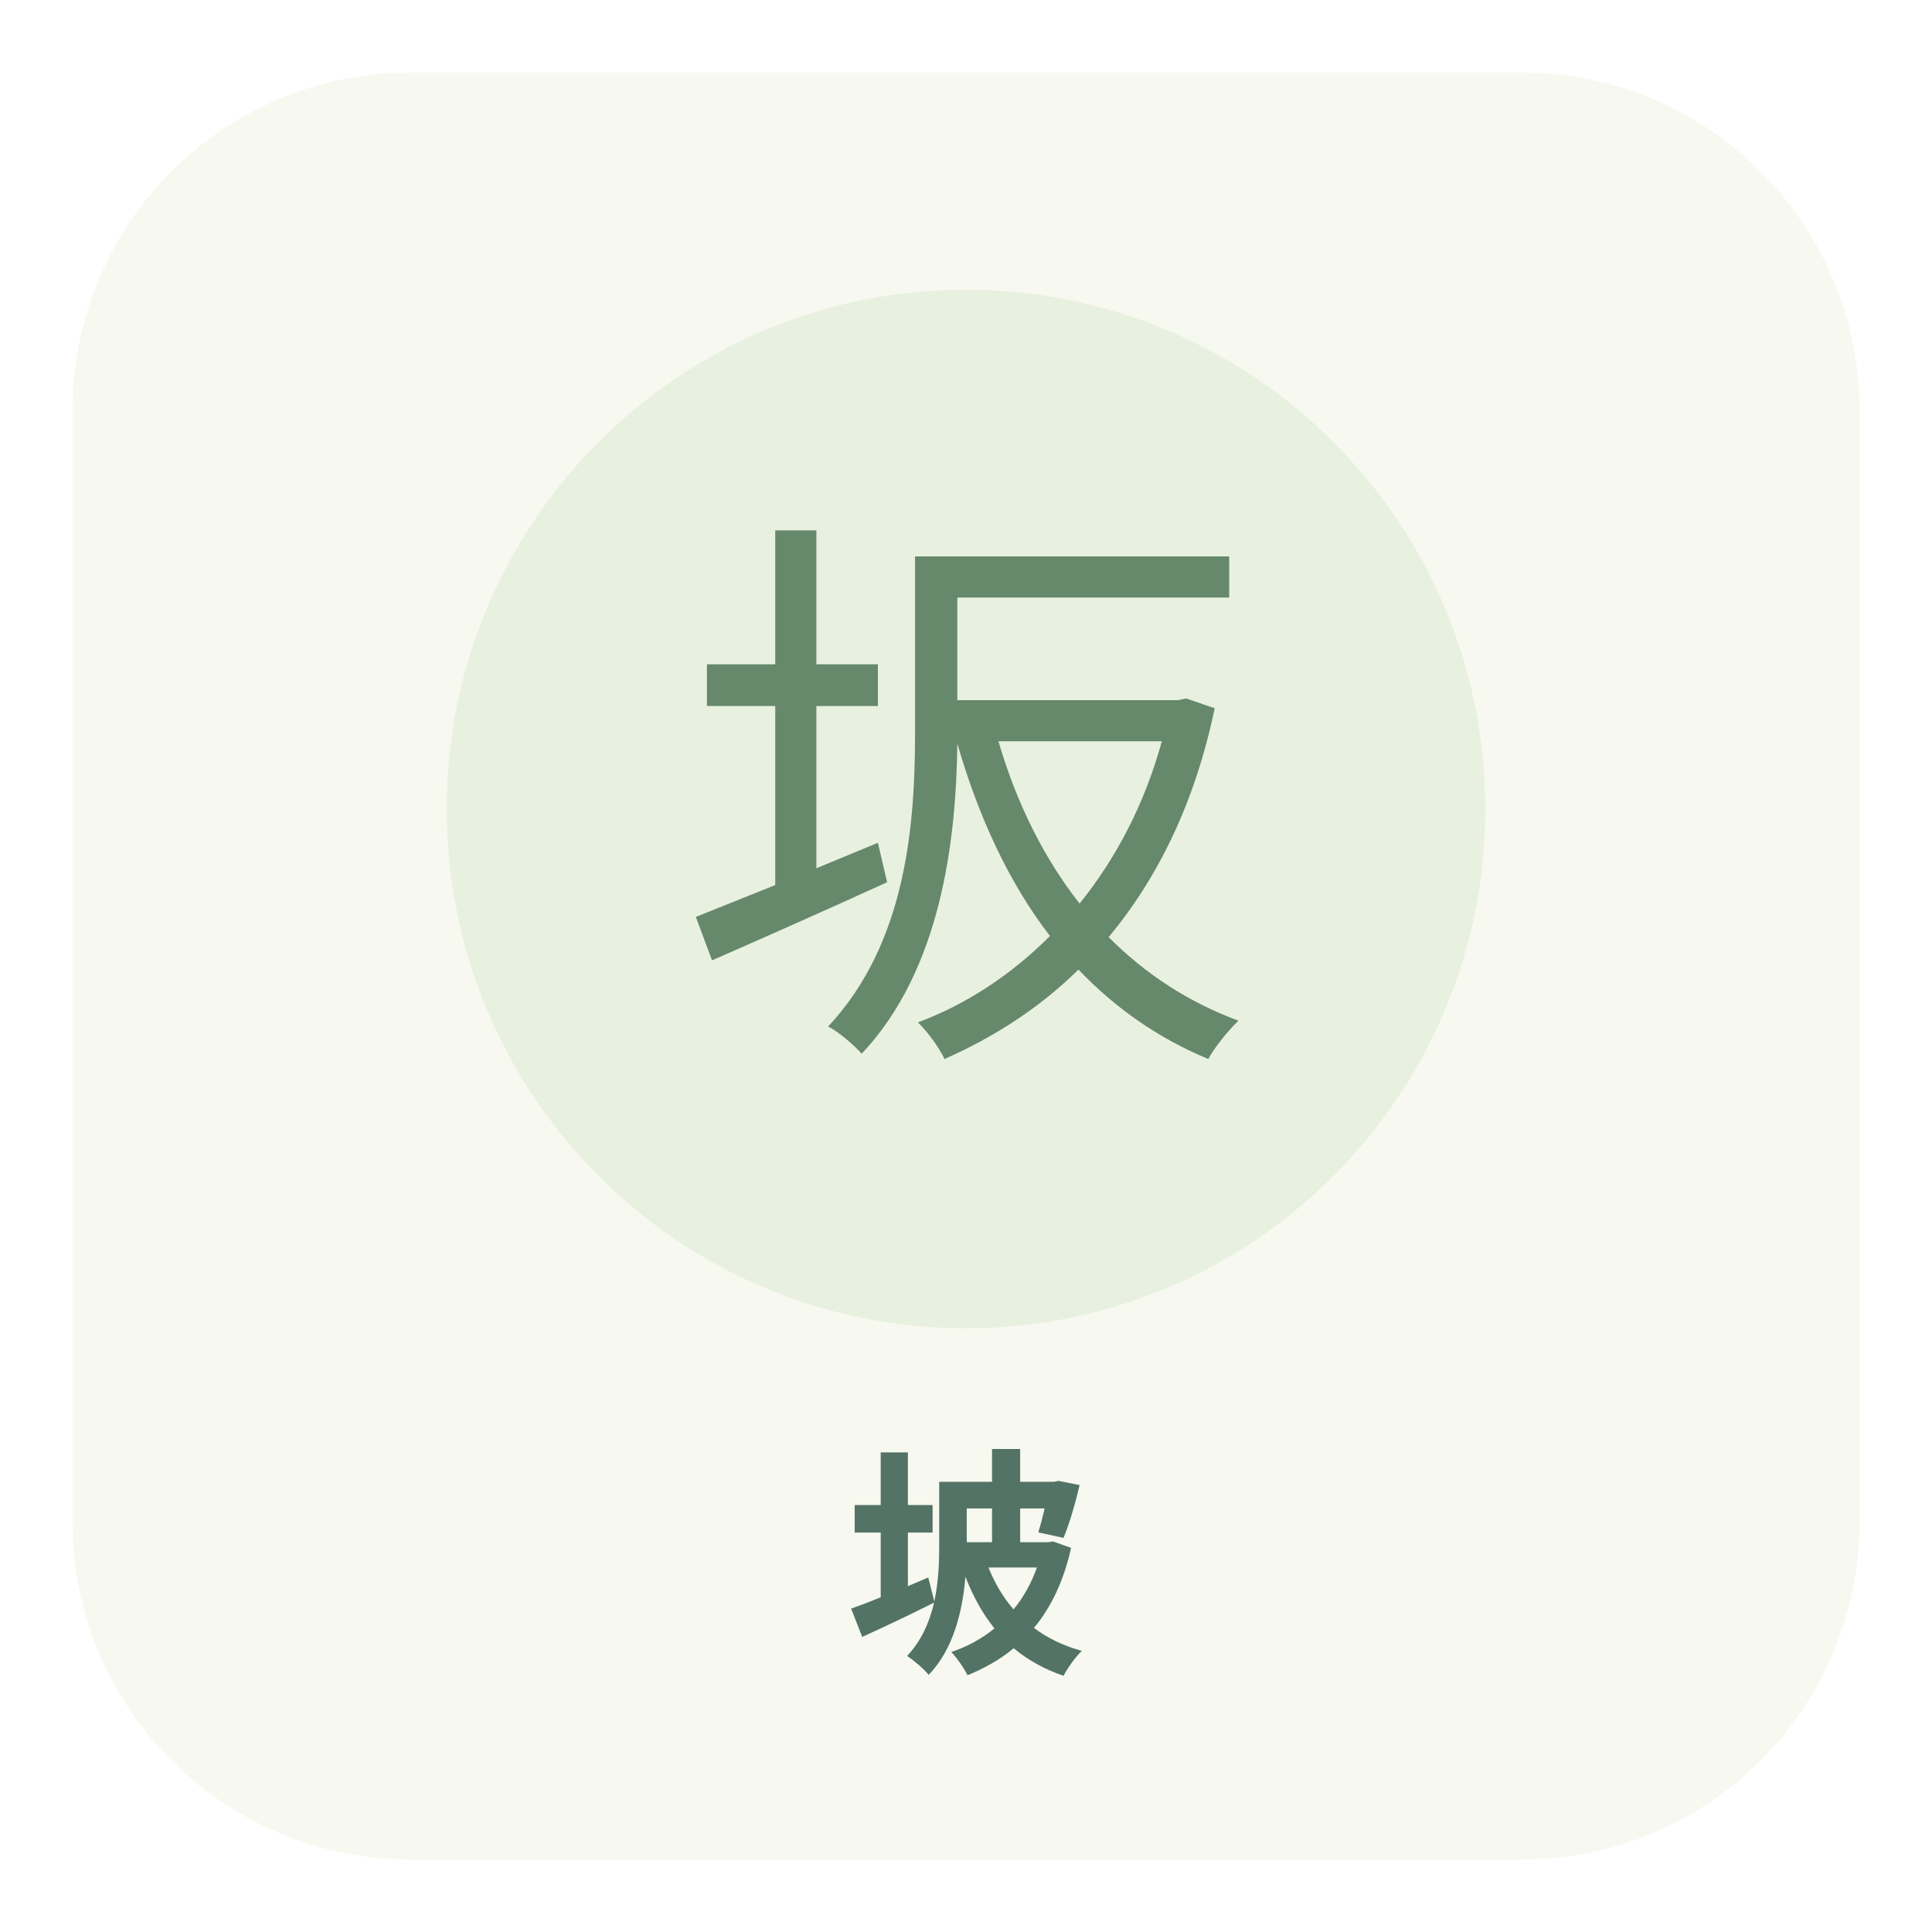
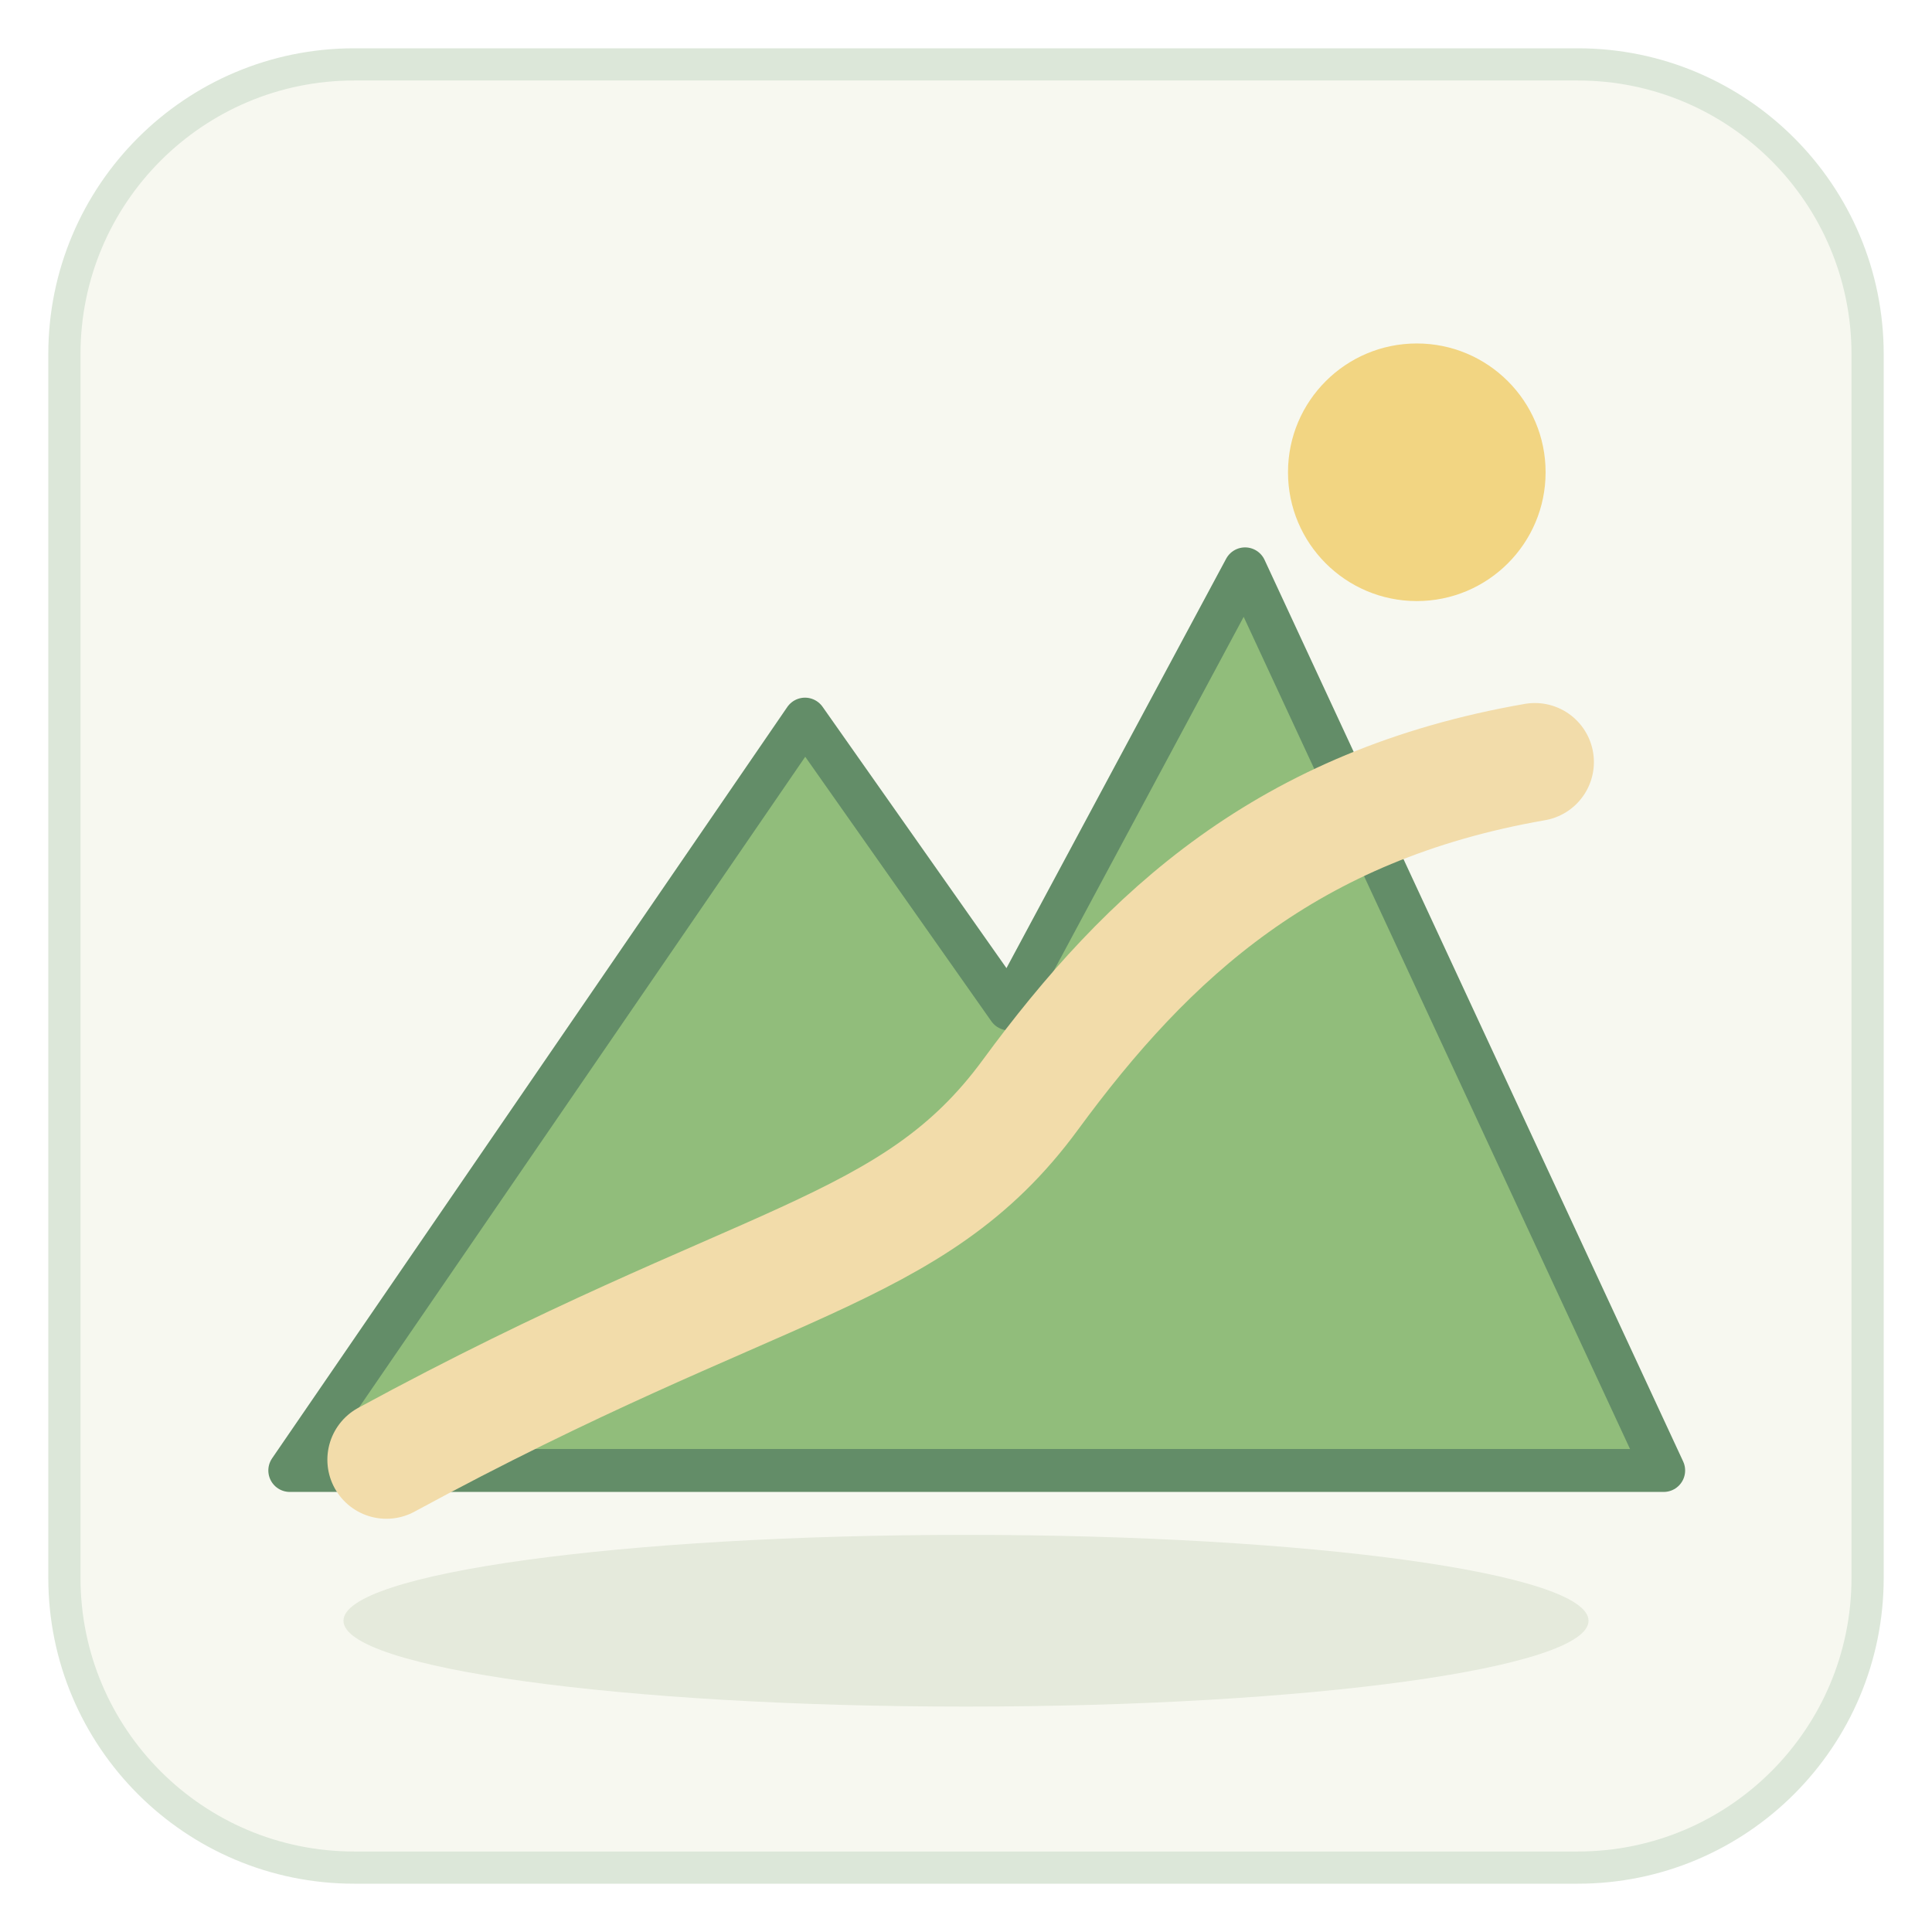
- <svg xmlns="http://www.w3.org/2000/svg" viewBox="0 0 160 160" role="img">
-   <rect x="6" y="6" width="148" height="148" rx="28" fill="#f7f8ef" />
-   <circle cx="80" cy="67" r="43" fill="#e8f0df" />
-   <text x="80" y="84" text-anchor="middle" font-size="48" font-family="sans-serif" fill="#66886b">坂</text>
-   <text x="80" y="137" text-anchor="middle" font-size="20" font-weight="700" font-family="sans-serif" fill="#527366">坡</text>
+ <svg xmlns="http://www.w3.org/2000/svg" viewBox="0 0 180 180">
+   <rect x="6" y="6" width="168" height="168" rx="27" fill="#f7f8f0" stroke="#dce7d9" stroke-width="3" />
+   <ellipse cx="90" cy="151" rx="58" ry="8" fill="#e5eadc" />
+   <path d="M27 137 75 67l19 27 22-41 39 84Z" fill="#91bd7b" stroke="#638d68" stroke-width="4" stroke-linejoin="round" />
+   <path d="M36 136c35-19 49-19 60-34s24-27 47-31" fill="none" stroke="#f2dcaa" stroke-width="11" stroke-linecap="round" />
+   <circle cx="132" cy="44" r="12" fill="#f2d582" />
</svg>
